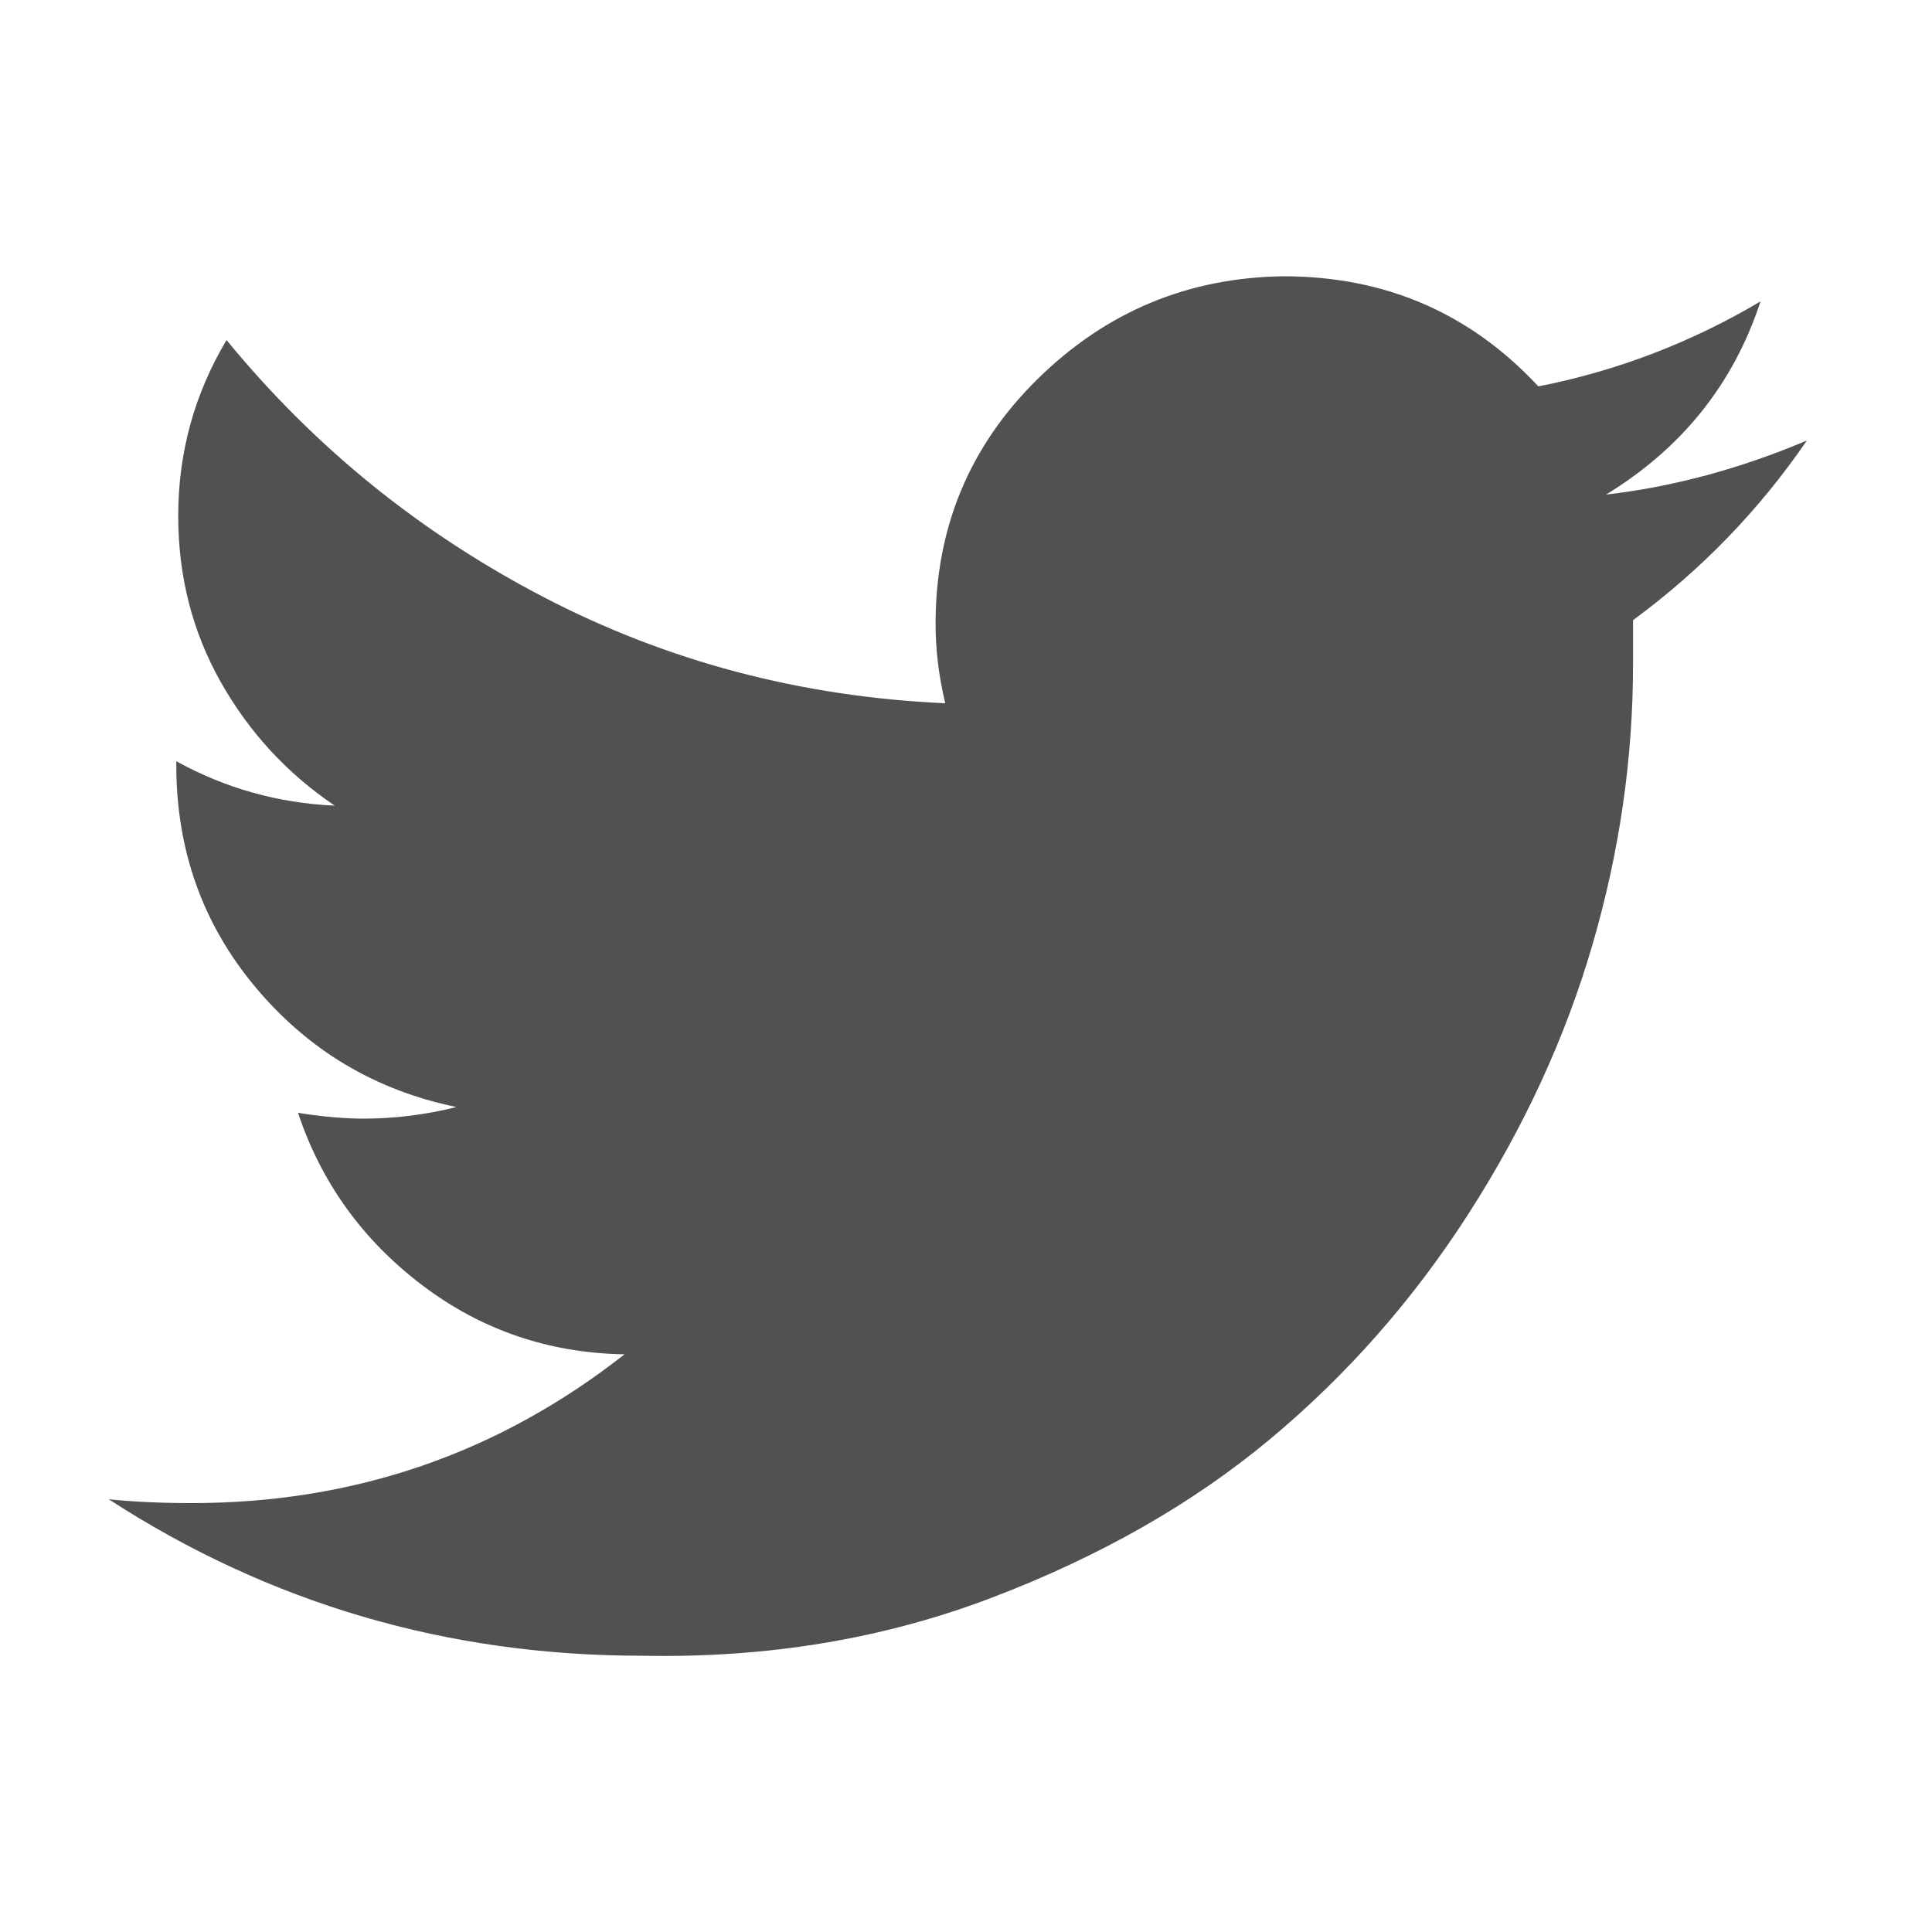
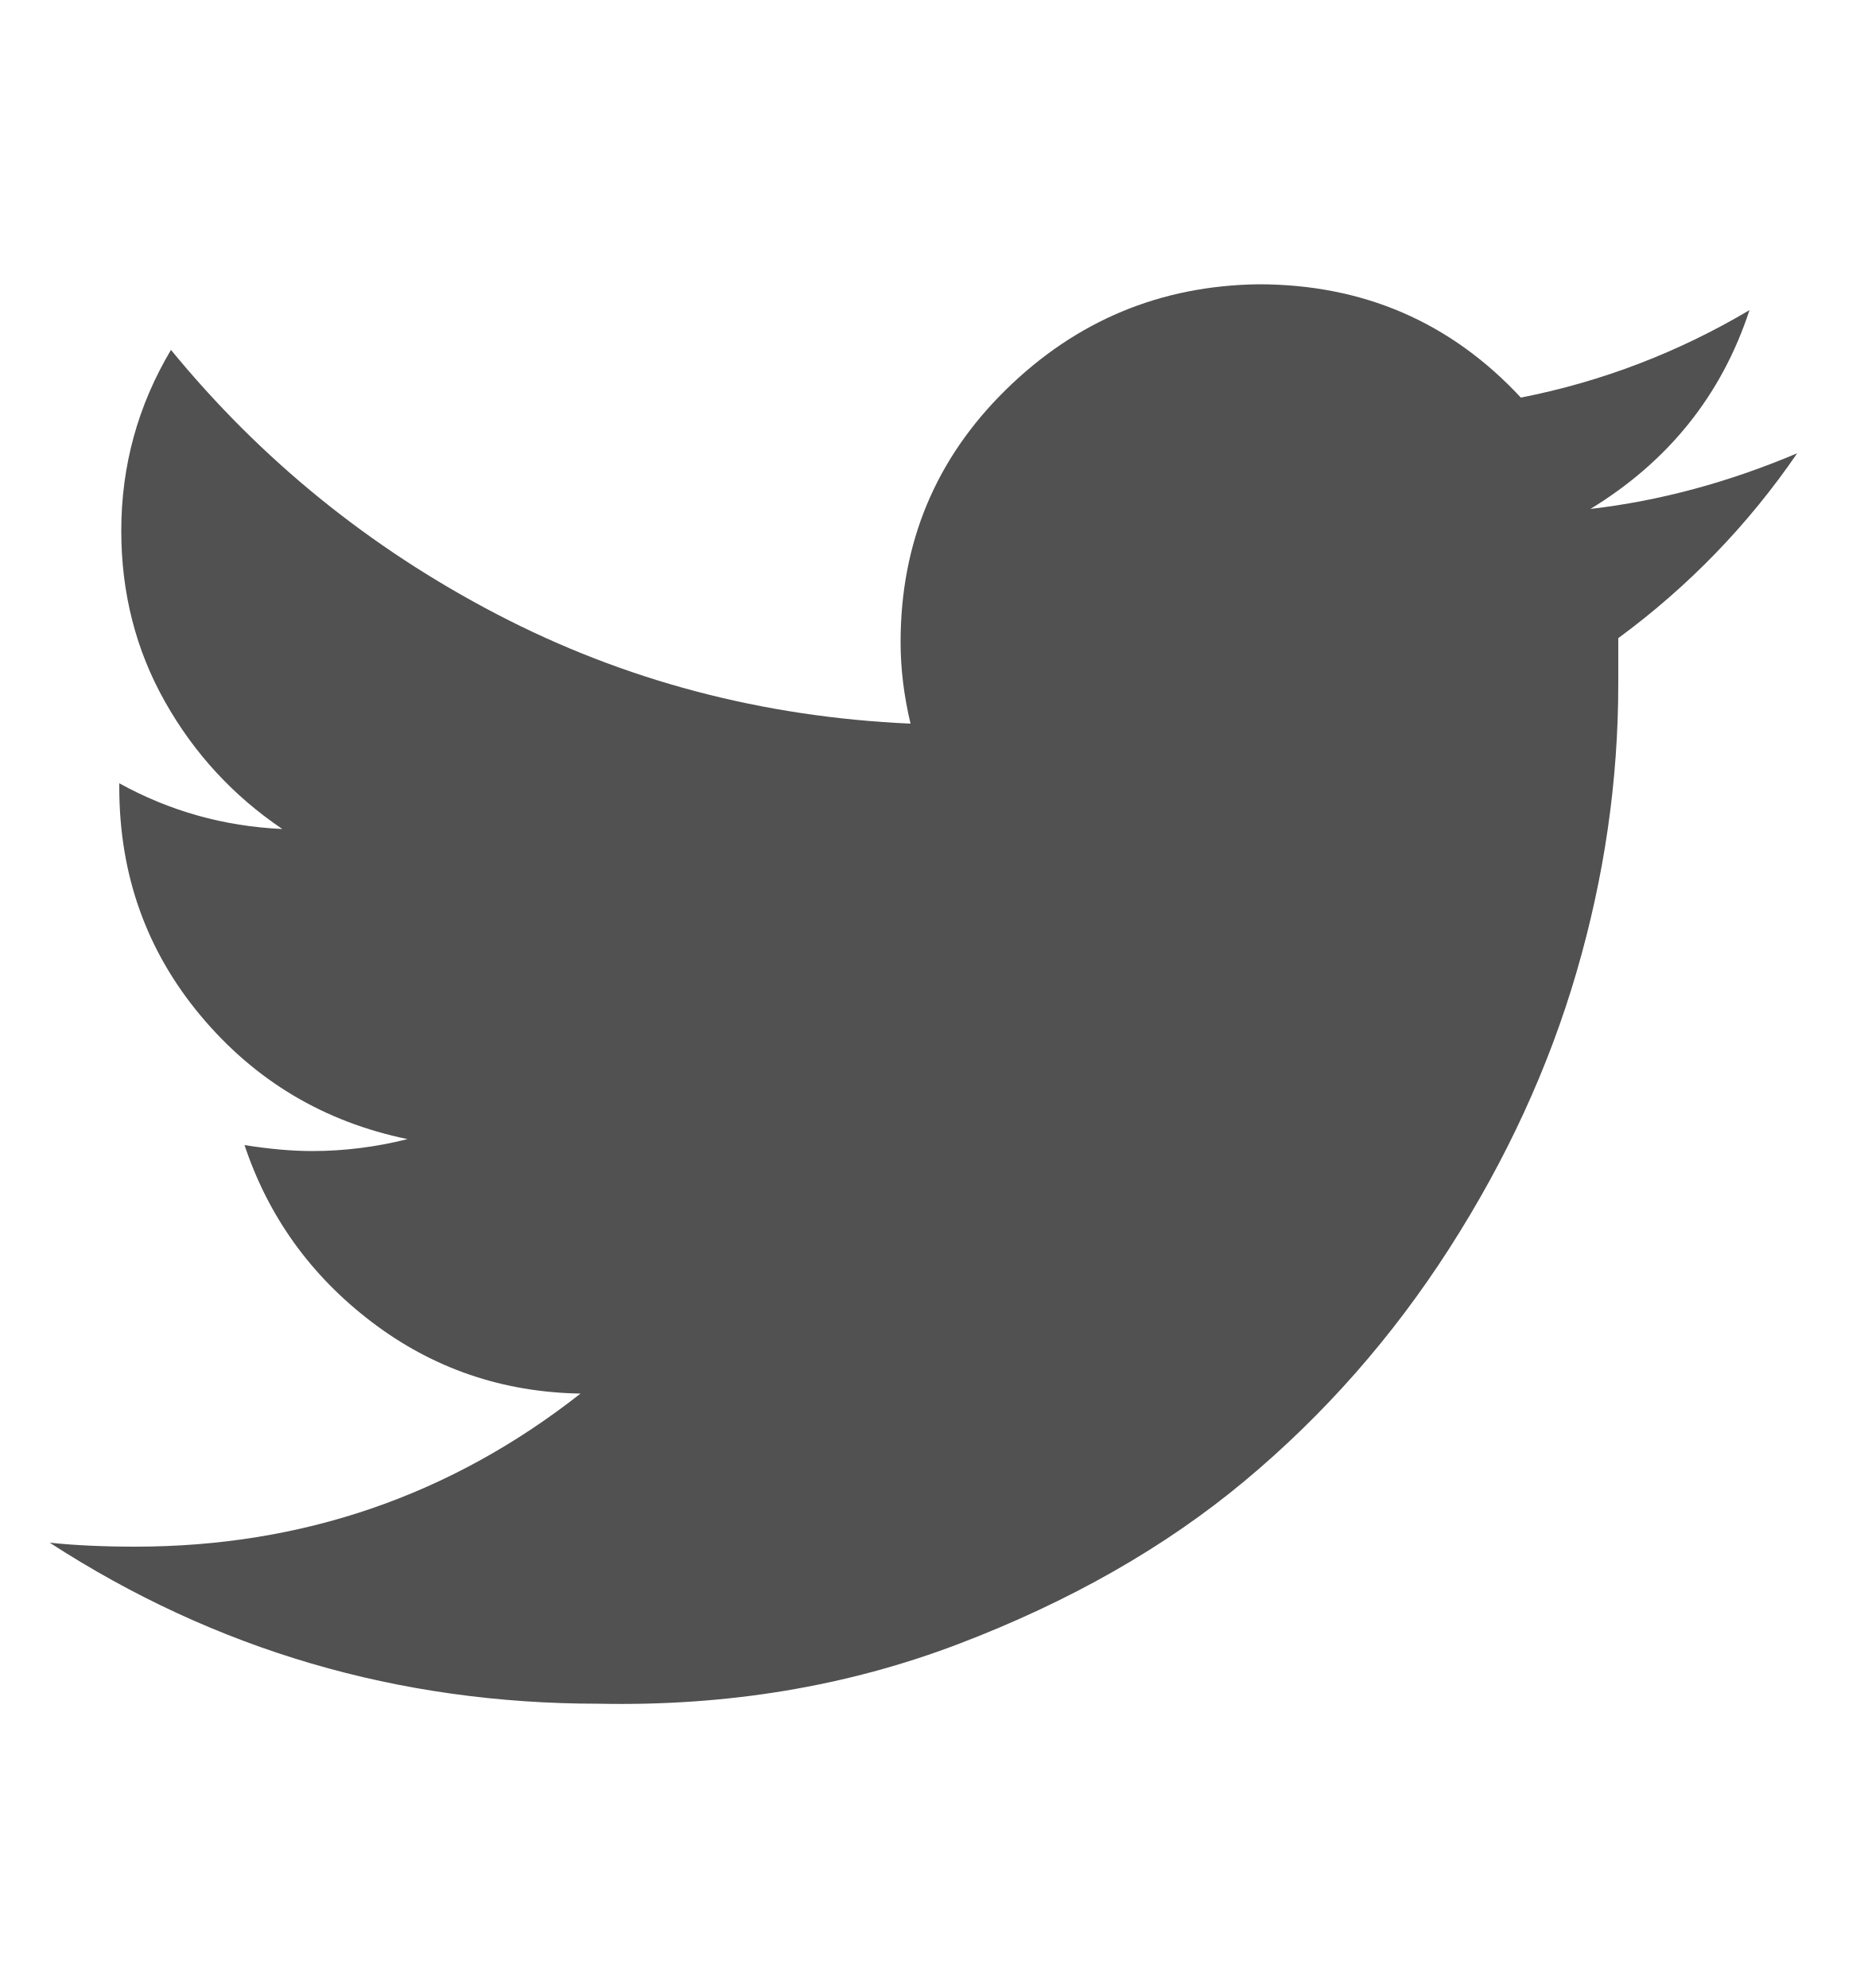
- <svg xmlns="http://www.w3.org/2000/svg" width="30" height="30" viewBox="0 0 30 32" fill="#515151" role="img" aria-labelledby="twitterIconTitle twitterIconDesc">
+ <svg xmlns="http://www.w3.org/2000/svg" viewBox="0 0 30 32" fill="#515151" role="img" aria-labelledby="twitterIconTitle twitterIconDesc">
  <path d="M28.928 7.296q-1.184 1.728-2.88 2.976 0 0.256 0 0.736 0 2.336-0.672 4.64t-2.048 4.448-3.296 3.744-4.608 2.624-5.792 0.96q-4.832 0-8.832-2.592 0.608 0.064 1.376 0.064 4.032 0 7.168-2.464-1.888-0.032-3.36-1.152t-2.048-2.848q0.608 0.096 1.088 0.096 0.768 0 1.536-0.192-2.016-0.416-3.328-1.984t-1.312-3.68v-0.064q1.216 0.672 2.624 0.736-1.184-0.8-1.888-2.048t-0.704-2.752q0-1.568 0.8-2.912 2.176 2.656 5.248 4.256t6.656 1.76q-0.16-0.672-0.16-1.312 0-2.4 1.696-4.064t4.064-1.696q2.528 0 4.224 1.824 1.952-0.384 3.68-1.408-0.672 2.048-2.56 3.2 1.664-0.192 3.328-0.896z" />
</svg>
